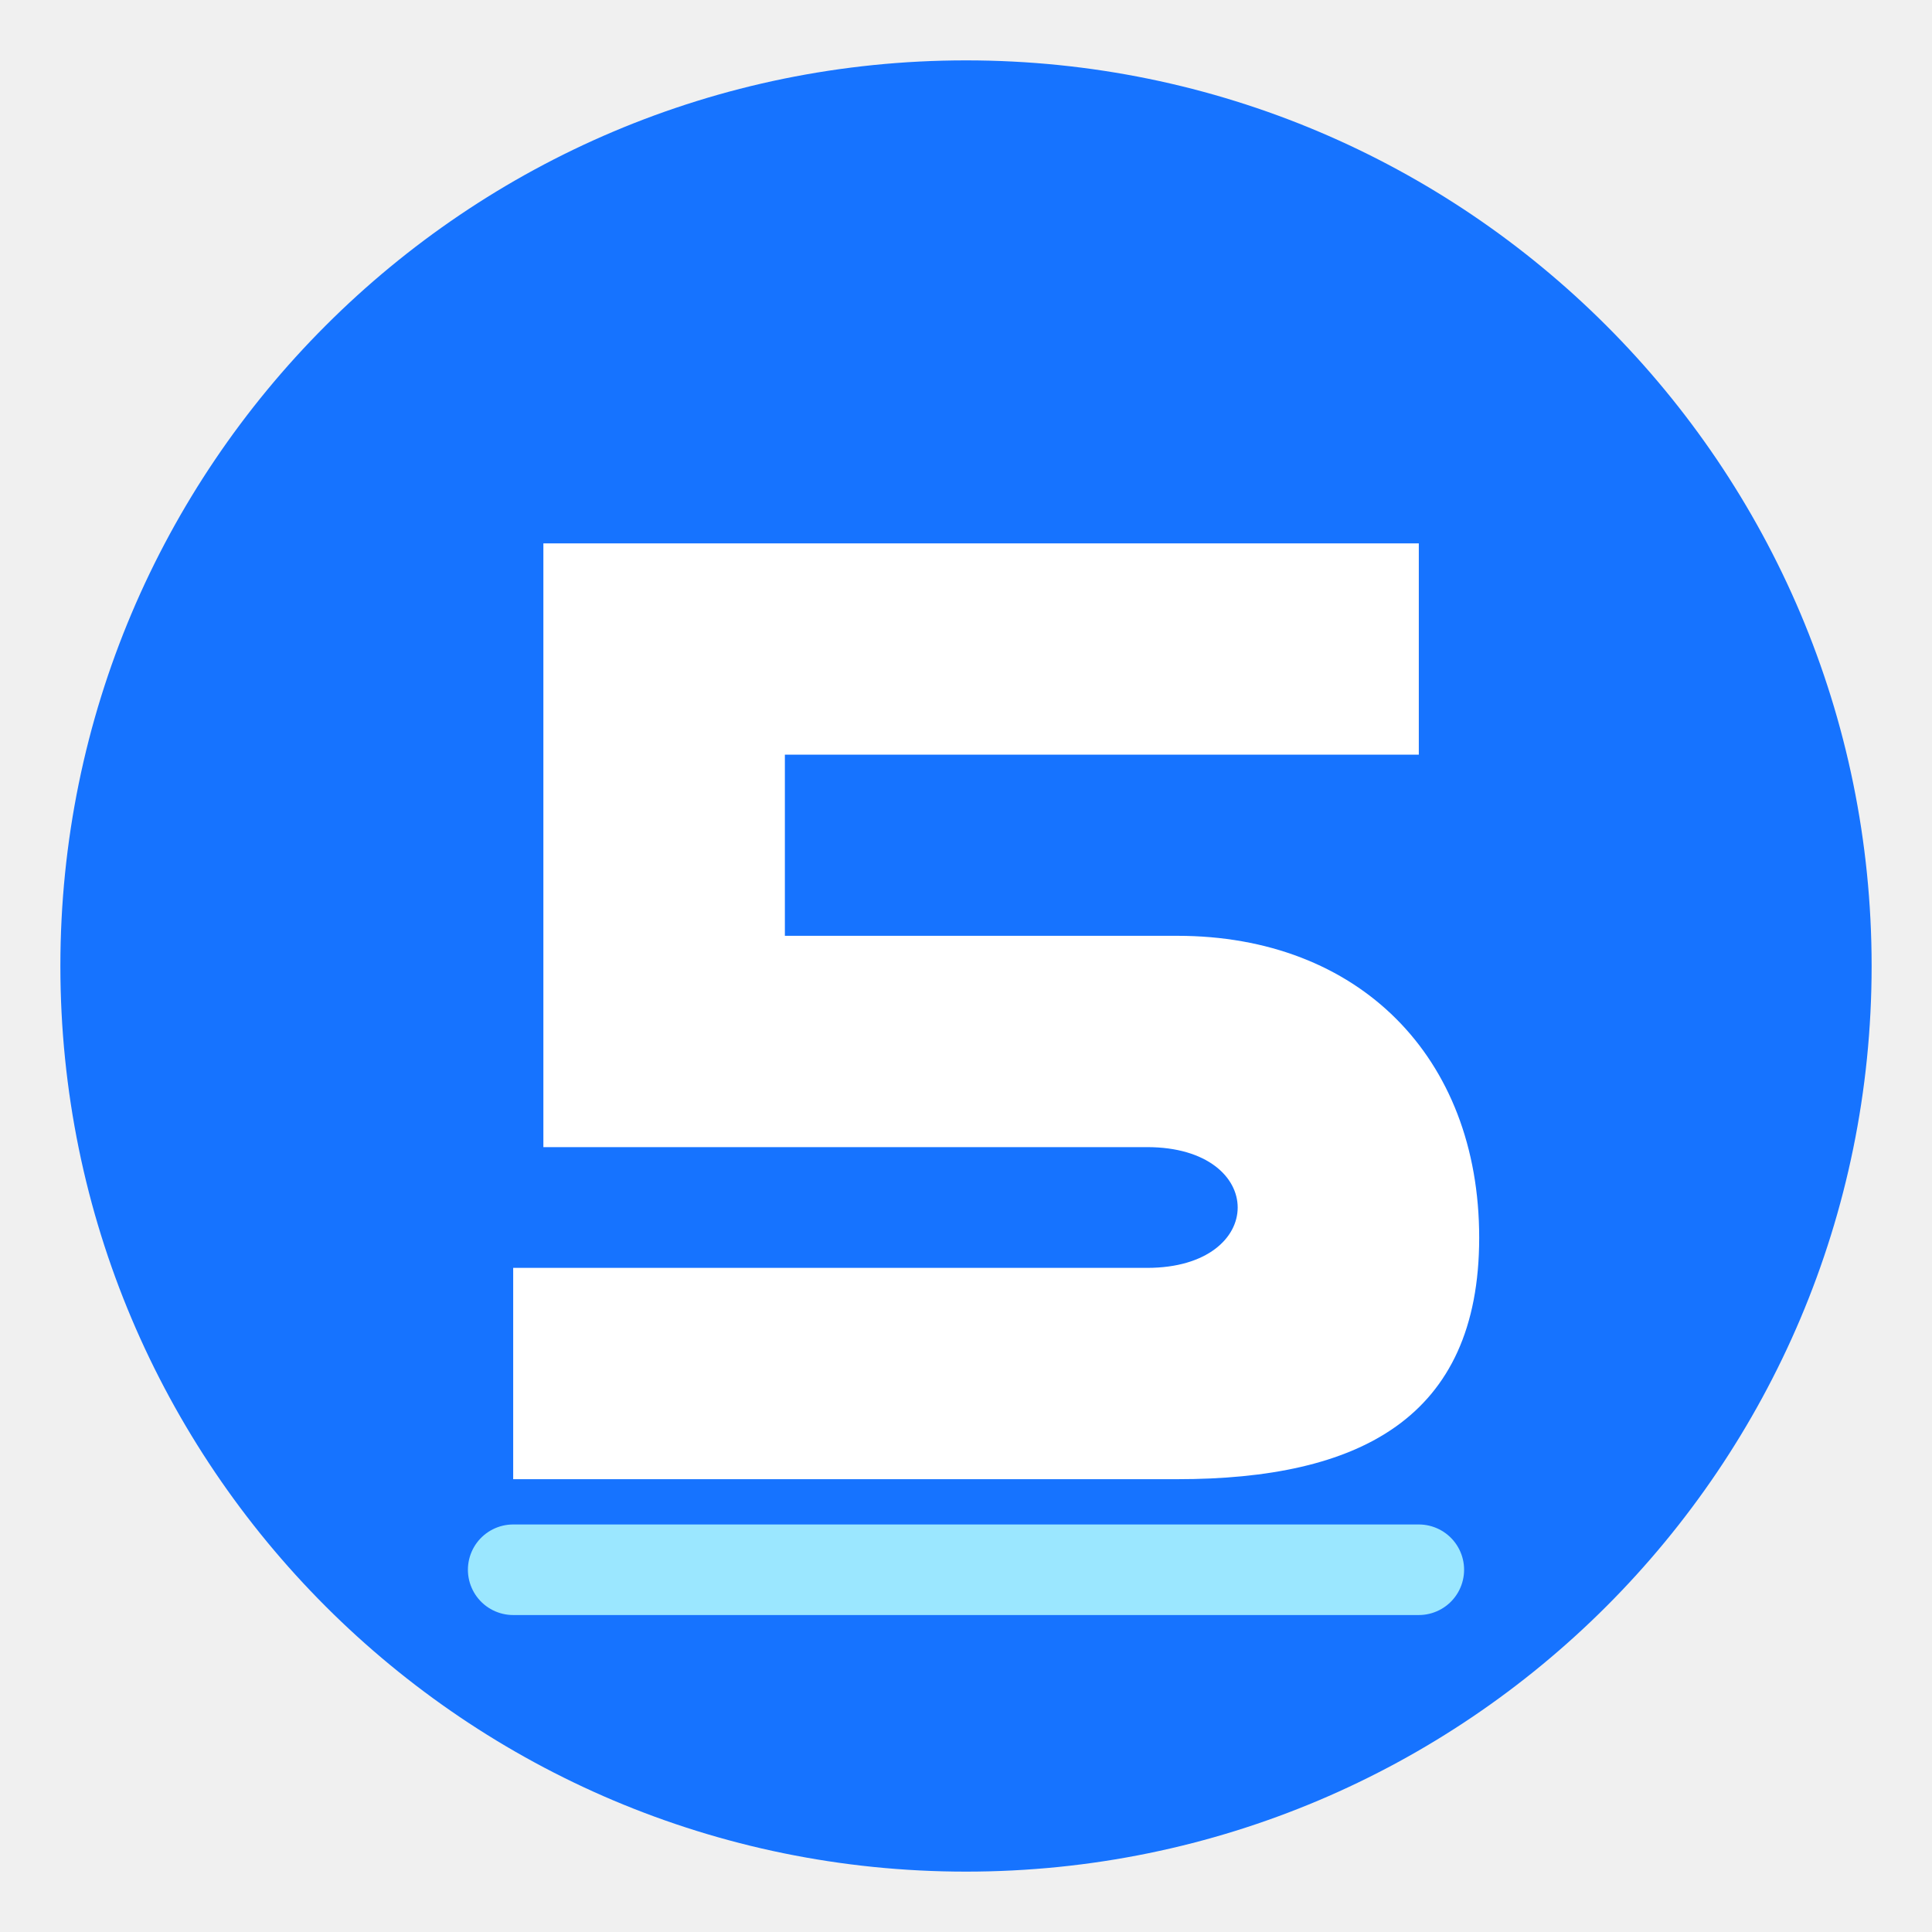
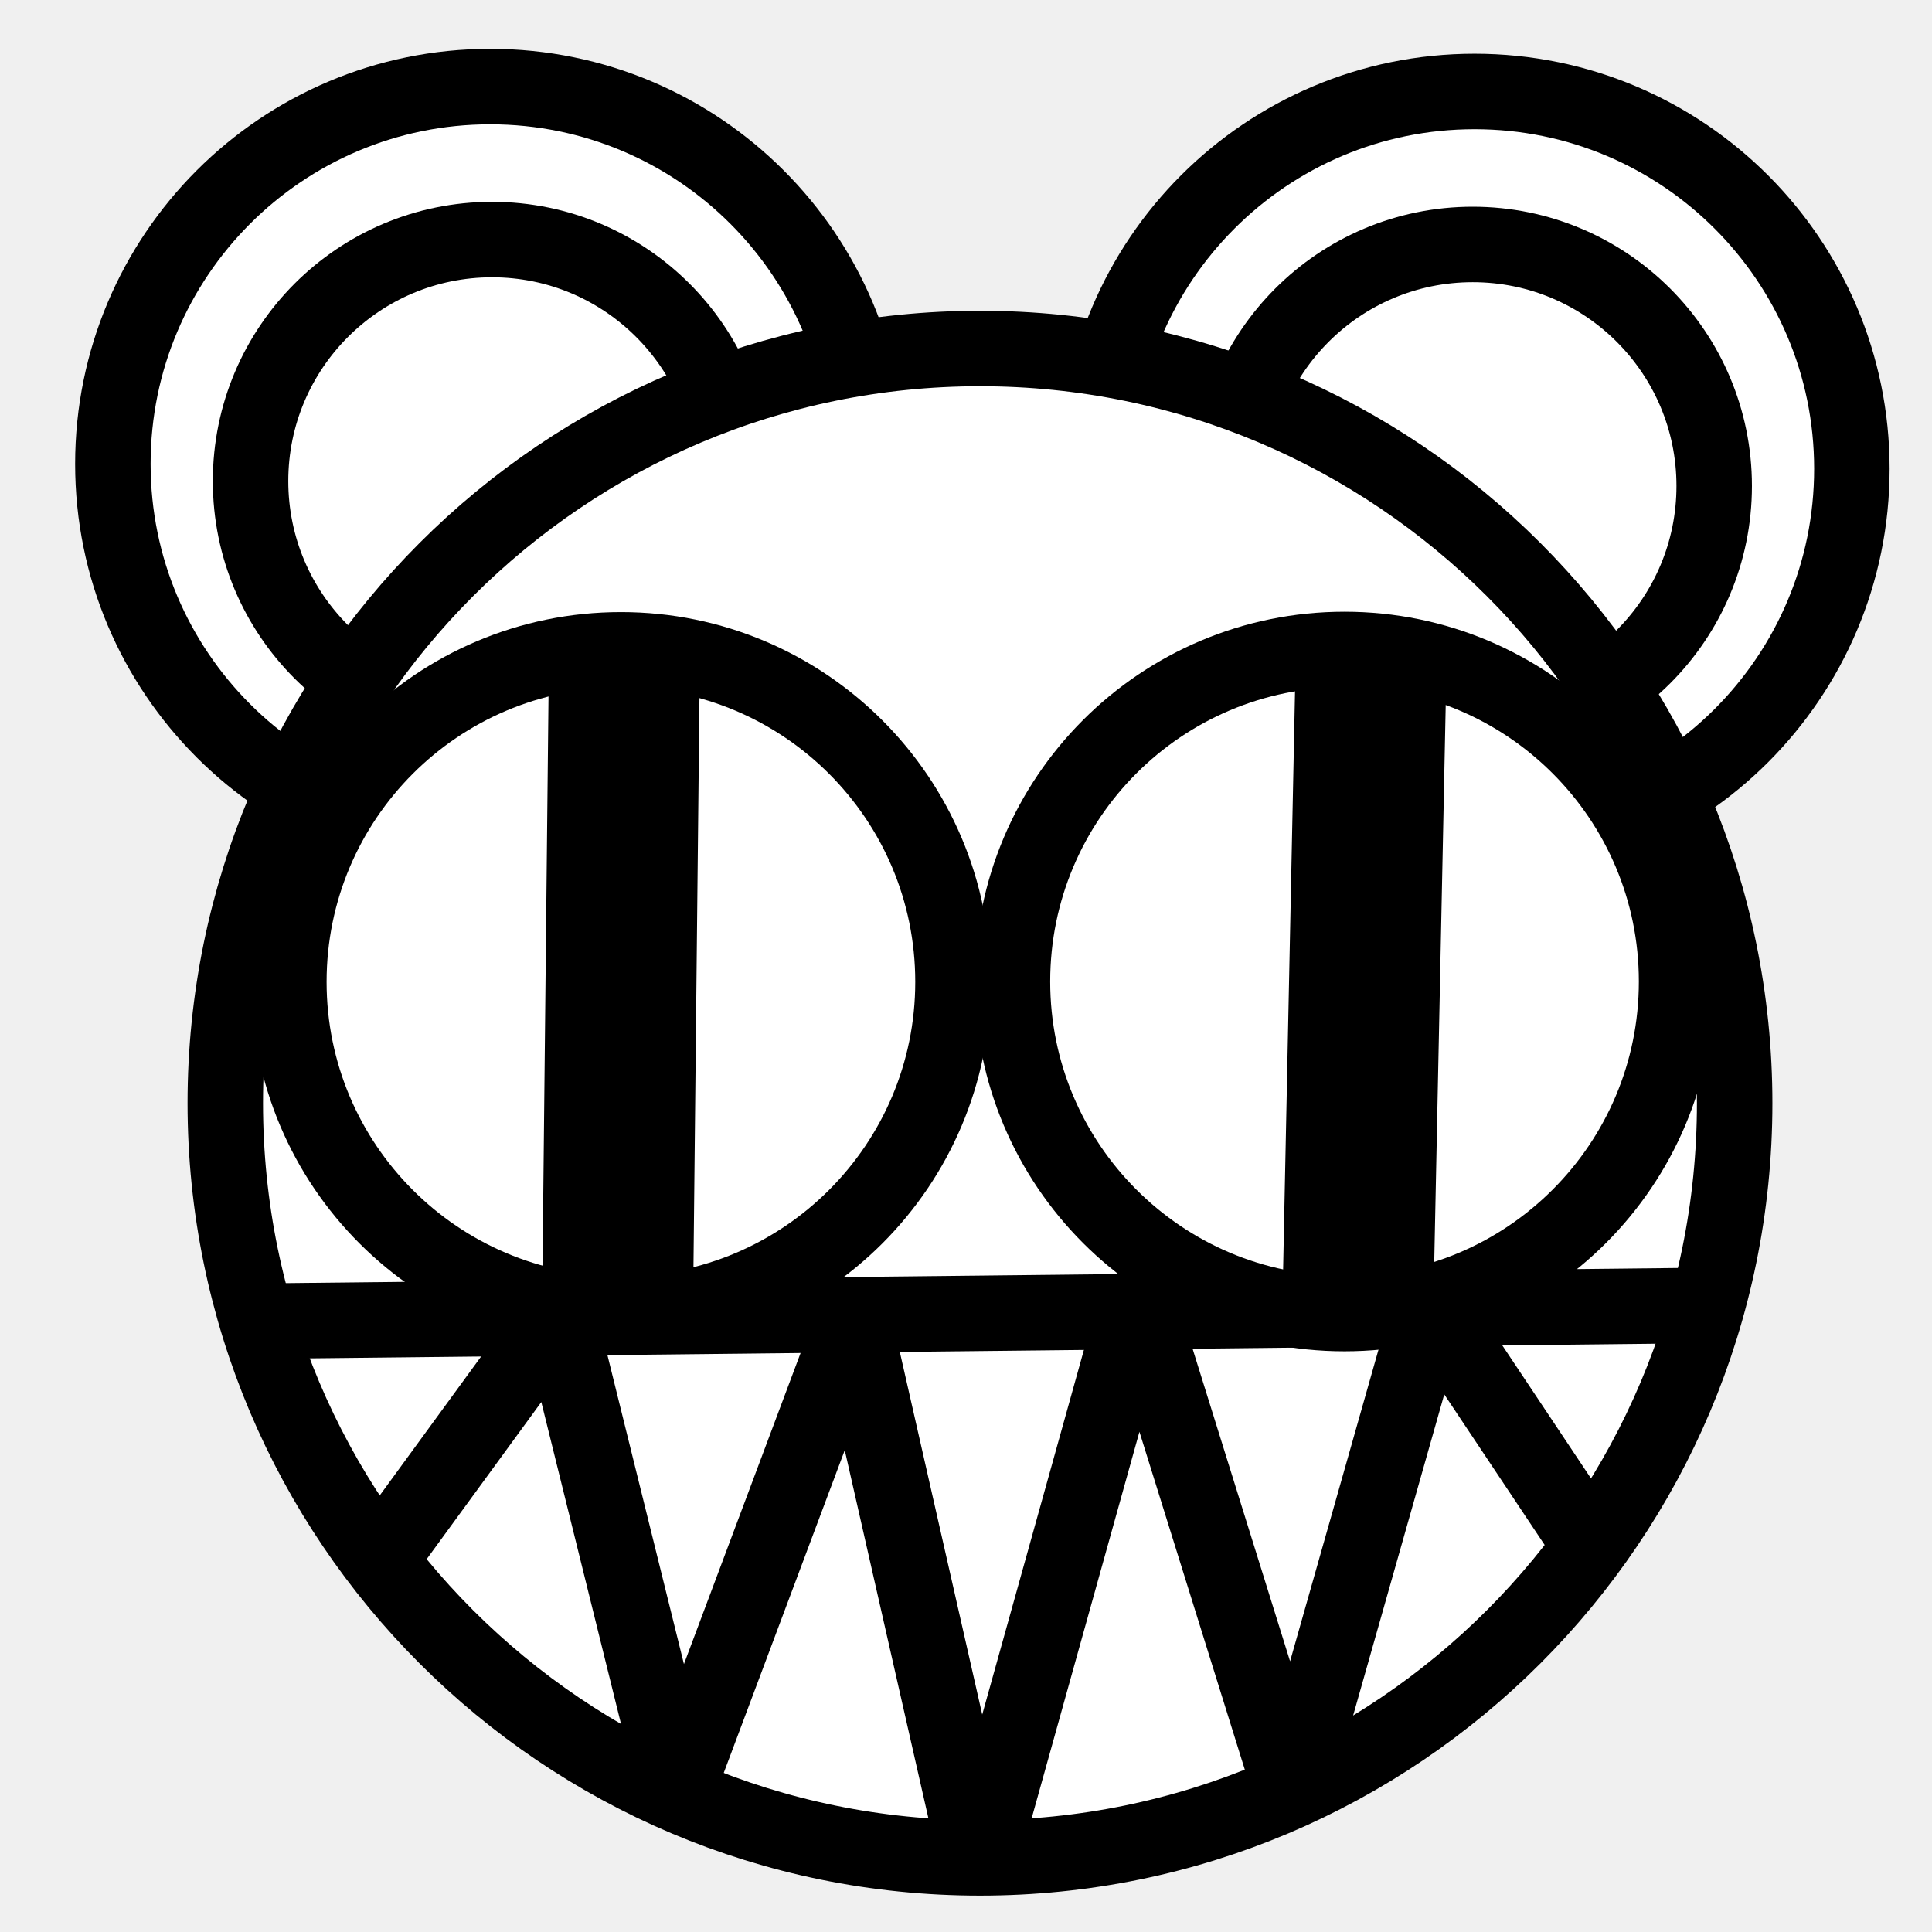
- <svg xmlns="http://www.w3.org/2000/svg" viewBox="0 0 64 64">
-   <circle cx="32" cy="32" r="30" fill="#1673ff" />
-   <path d="M17 18h30v7H26v6h13c6 0 10 4 10 10s-4 8-10 8H17v-7h21c2 0 3-1 3-2s-1-2-3-2H18v-20z" fill="#fff" />
-   <path d="M17 52h30" stroke="#9be7ff" stroke-width="3" stroke-linecap="round" />
+ <svg xmlns="http://www.w3.org/2000/svg" viewBox="0 0 64 64" version="1.1" id="svg2" xml:space="preserve">
+   <defs id="defs2" />
+   <circle style="fill:#ffffff;fill-opacity:1;stroke:#000000;stroke-width:2.5;stroke-linejoin:bevel;stroke-dasharray:none;stroke-opacity:1" id="path13-6" cx="-16.239" cy="15.368" r="12.5" transform="scale(-1,1)" />
+   <circle style="opacity:1;fill:#ffffff;fill-opacity:1;stroke:#000000;stroke-width:2.5;stroke-linejoin:bevel;stroke-dasharray:none;stroke-opacity:1" id="path13" cx="48.846" cy="15.53" r="12.5" />
+   <circle style="fill:none;fill-opacity:1;stroke:#000000;stroke-width:2.5;stroke-linejoin:bevel;stroke-dasharray:none;stroke-opacity:1" id="path13-2" cx="48.785" cy="16.098" r="8" />
+   <circle style="fill:none;fill-opacity:1;stroke:#000000;stroke-width:2.5;stroke-linejoin:bevel;stroke-dasharray:none;stroke-opacity:1" id="path13-2-1" cx="-16.3" cy="15.936" r="8" transform="scale(-1,1)" />
+   <circle style="fill:#ffffff;fill-opacity:1;stroke:#000000;stroke-width:2.5;stroke-dasharray:none;stroke-opacity:1" id="path8-1" cx="32.463" cy="36.545" r="25" />
+   <circle style="opacity:1;fill:none;fill-opacity:1;stroke:#000000;stroke-width:2.5;stroke-dasharray:none;stroke-opacity:1" id="path8" cx="20.569" cy="32.526" r="11" />
+   <circle style="fill:none;fill-opacity:1;stroke:#000000;stroke-width:2.5;stroke-dasharray:none;stroke-opacity:1" id="path8-7" cx="44.539" cy="32.514" r="11" />
+   <path style="opacity:1;fill:none;fill-opacity:1;stroke:#000000;stroke-width:5;stroke-dasharray:none;stroke-opacity:1" d="M 20.682,21.96 20.456,43.469" id="path9" />
+   <path style="opacity:1;fill:none;fill-opacity:1;stroke:#000000;stroke-width:5;stroke-dasharray:none;stroke-opacity:1" d="M 45.424,21.734 44.973,43.619" id="path10" />
+   <path style="opacity:1;fill:none;fill-opacity:1;stroke:#000000;stroke-width:2.5;stroke-dasharray:none;stroke-opacity:1" d="M 8.122,43.77 56.555,43.243" id="path11" />
+   <path style="opacity:1;fill:none;fill-opacity:1;stroke:#000000;stroke-width:2.5;stroke-dasharray:none;stroke-opacity:1;stroke-linejoin:bevel" d="m 12.409,51.892 6.092,-8.348 3.911,15.793 5.866,-15.643 4.136,18.2 5.264,-18.877 5.114,16.395 4.588,-16.169 5.415,8.122" id="path12" />
</svg>
